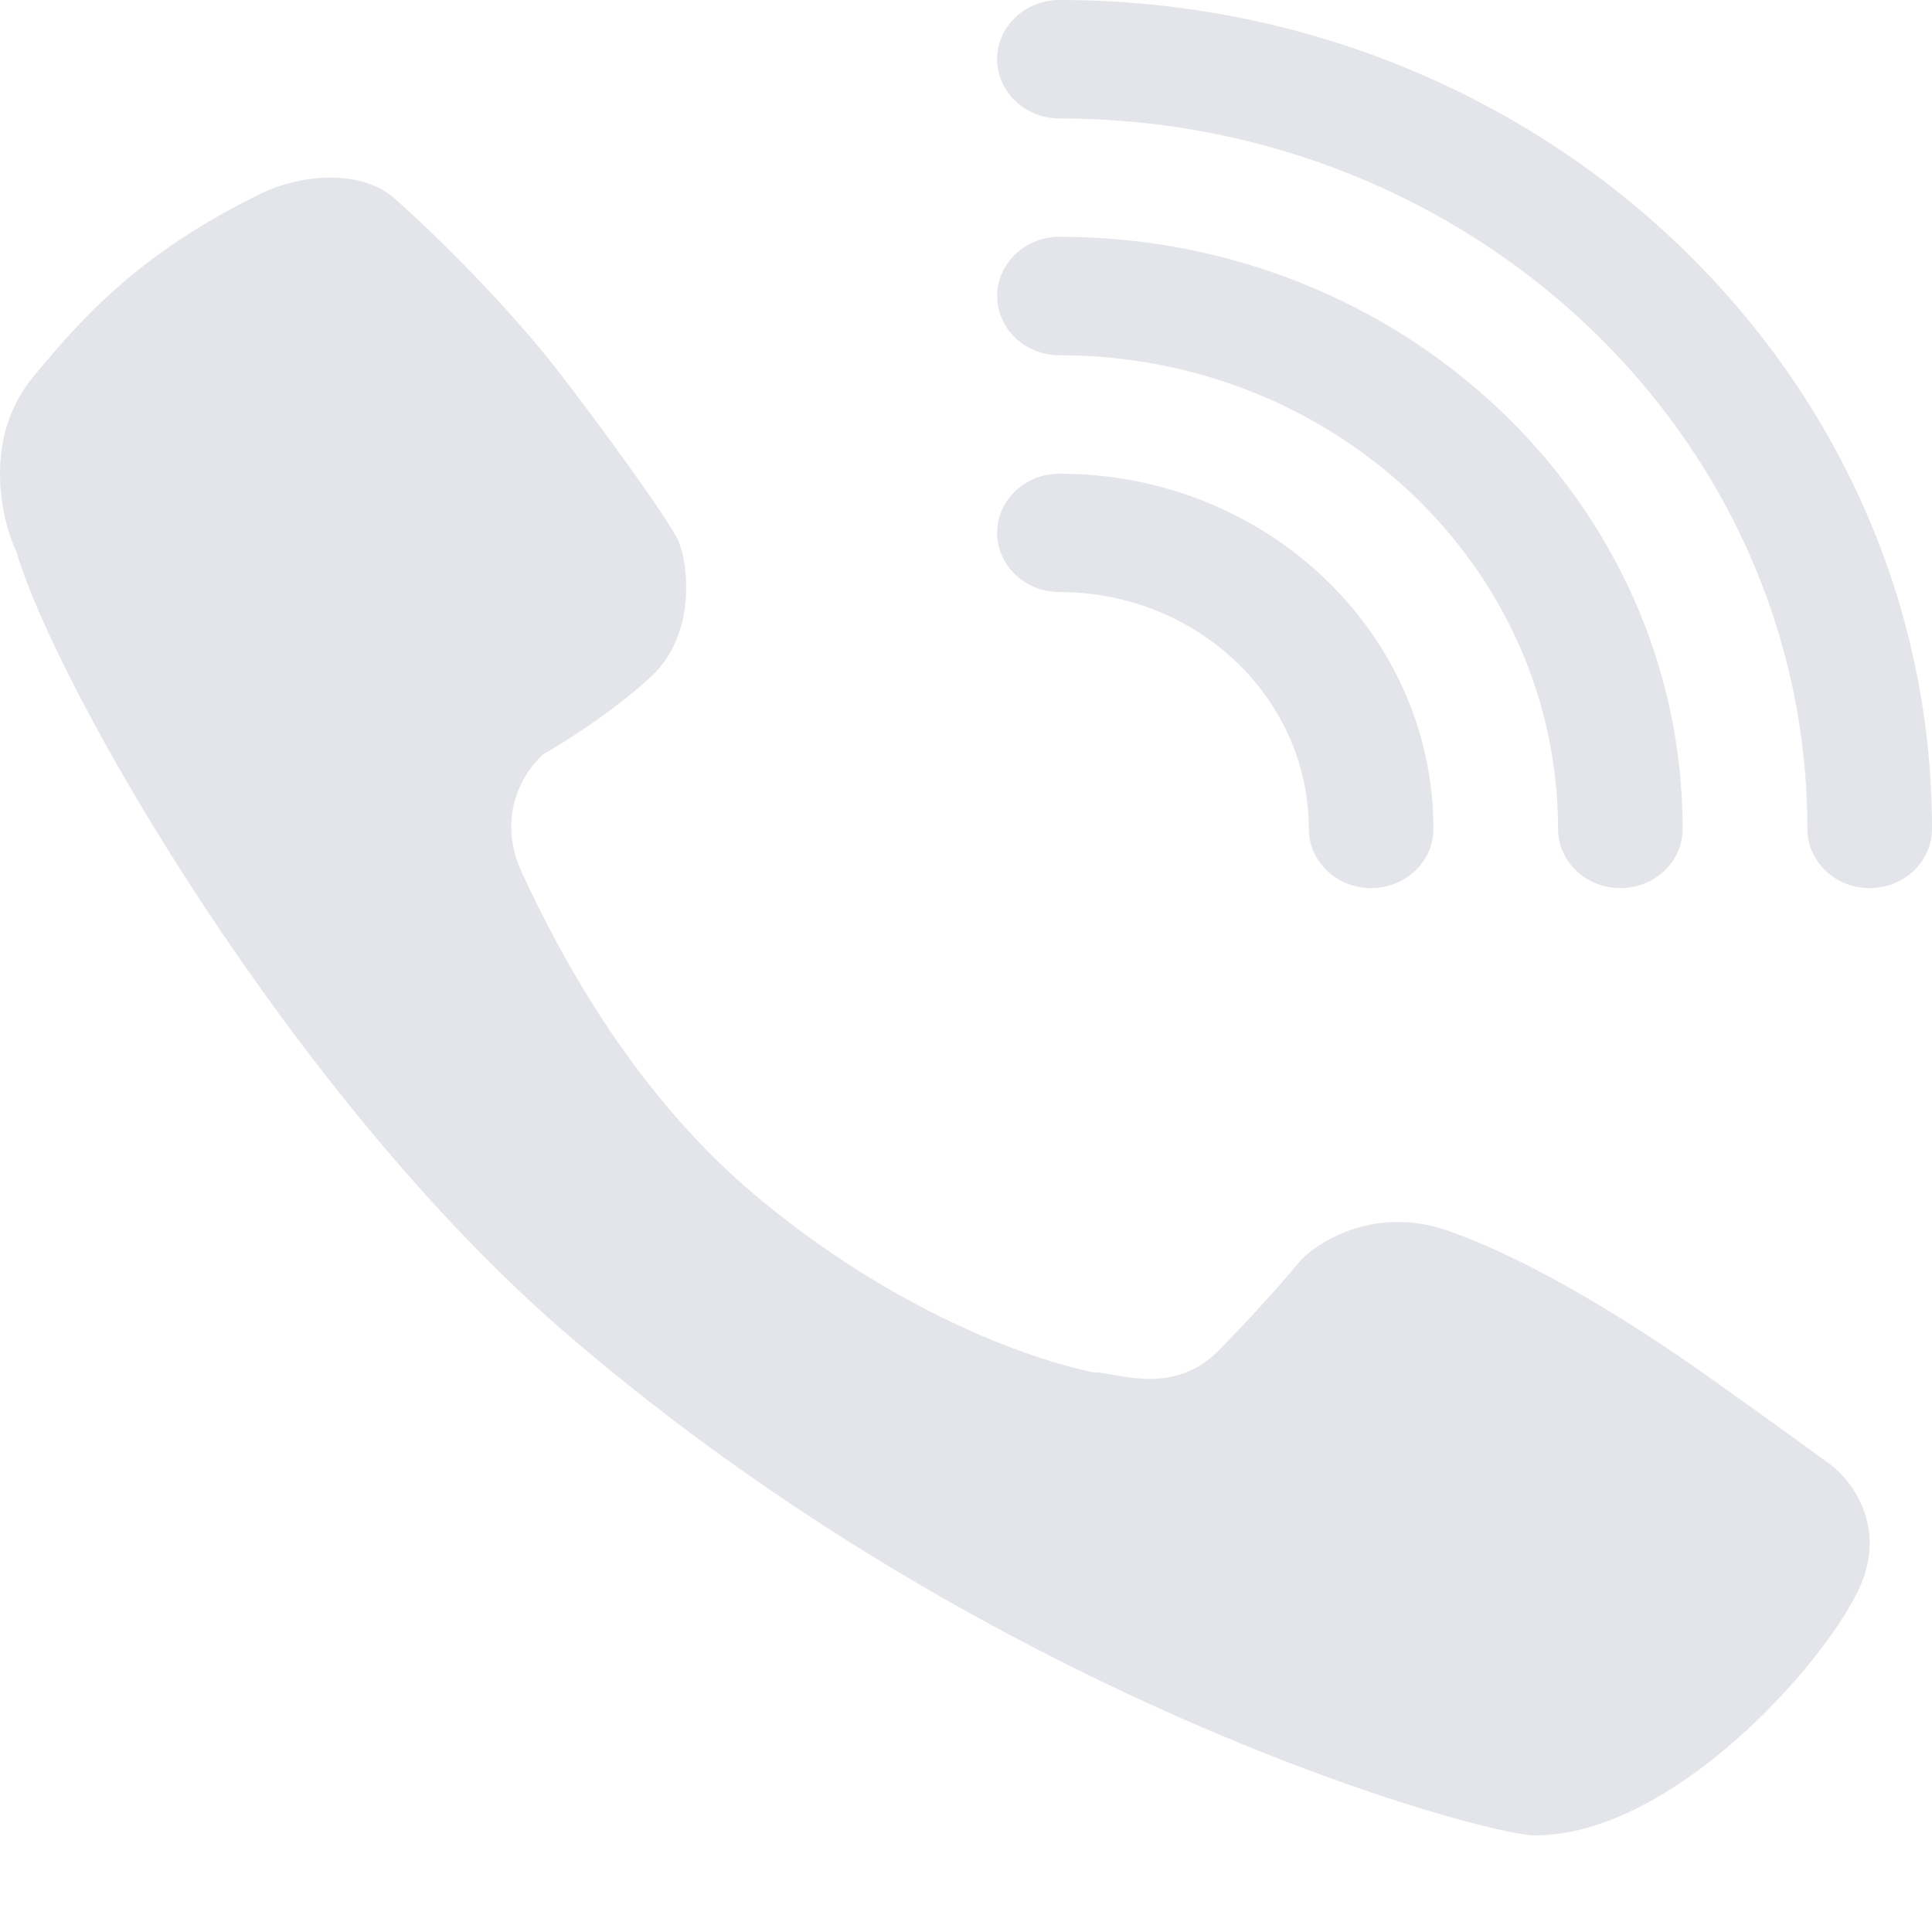
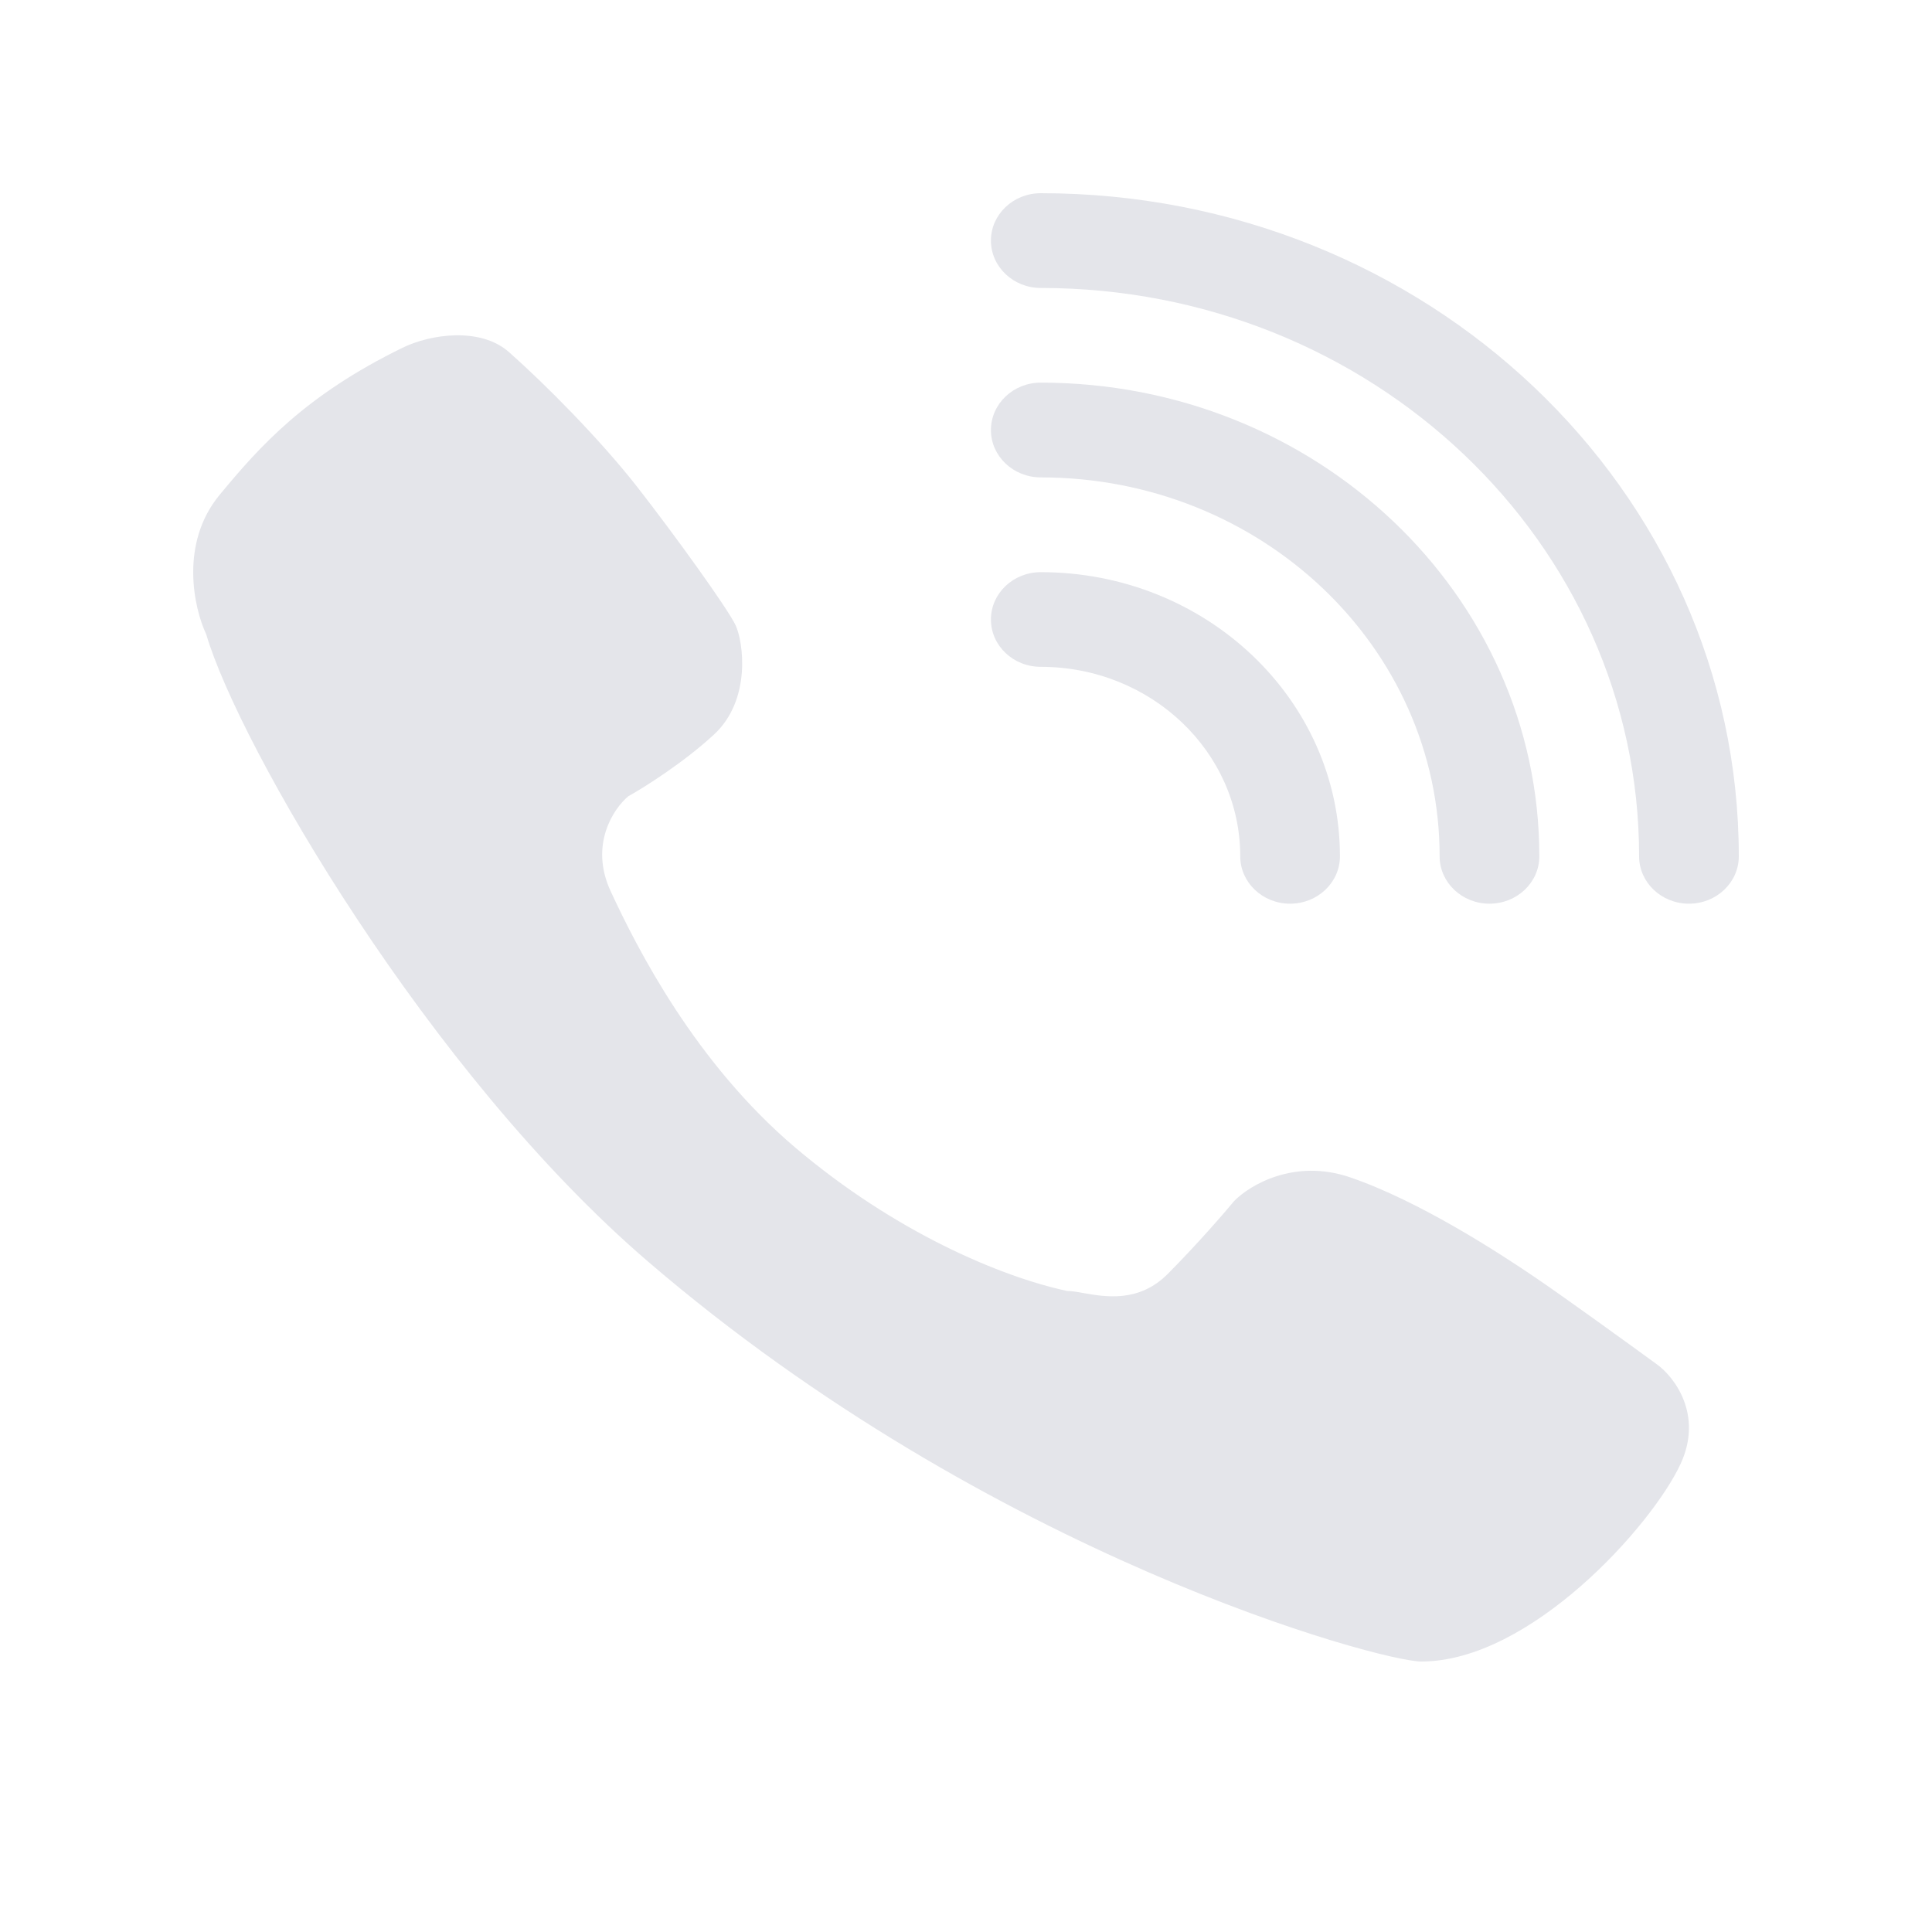
- <svg xmlns="http://www.w3.org/2000/svg" width="16" height="16" viewBox="0 0 16 16" fill="none">
-   <path d="M8.774 0C8.489 0 8.258 0.22 8.258 0.49C8.258 0.761 8.489 0.981 8.774 0.981C12.195 0.981 14.968 3.615 14.968 6.865C14.968 7.135 15.199 7.355 15.484 7.355C15.769 7.355 16 7.135 16 6.865C16 3.073 12.765 0 8.774 0Z" fill="#E4E5EA" />
-   <path d="M2.167 1.6C2.46 1.457 2.975 1.384 3.27 1.646C3.64 1.973 4.209 2.545 4.6 3.045C4.99 3.545 5.538 4.306 5.616 4.475C5.694 4.644 5.781 5.244 5.39 5.605C5.077 5.894 4.669 6.151 4.504 6.243C4.35 6.371 4.099 6.748 4.322 7.227C4.6 7.827 5.199 9.003 6.233 9.88C7.266 10.756 8.361 11.217 9.047 11.364C9.091 11.364 9.147 11.373 9.212 11.385C9.444 11.426 9.791 11.487 10.089 11.187C10.395 10.879 10.674 10.556 10.776 10.433C10.935 10.269 11.398 9.991 11.974 10.187C12.695 10.433 13.521 10.972 13.894 11.225C14.193 11.428 14.858 11.909 15.154 12.125C15.333 12.255 15.633 12.645 15.397 13.155C15.101 13.793 13.842 15.2 12.713 15.2C12.296 15.2 8.265 14.116 4.704 11.056C2.429 9.102 0.471 5.71 0.135 4.567C0.007 4.296 -0.143 3.626 0.274 3.122C0.691 2.618 1.16 2.092 2.167 1.6Z" fill="#E4E5EA" />
-   <path d="M8.774 3.923C8.489 3.923 8.258 4.142 8.258 4.413C8.258 4.684 8.489 4.903 8.774 4.903C9.914 4.903 10.839 5.781 10.839 6.865C10.839 7.135 11.07 7.355 11.355 7.355C11.64 7.355 11.871 7.135 11.871 6.865C11.871 5.24 10.485 3.923 8.774 3.923Z" fill="#E4E5EA" />
-   <path d="M8.258 2.452C8.258 2.181 8.489 1.961 8.774 1.961C11.625 1.961 13.935 4.157 13.935 6.865C13.935 7.135 13.704 7.355 13.419 7.355C13.134 7.355 12.903 7.135 12.903 6.865C12.903 4.698 11.055 2.942 8.774 2.942C8.489 2.942 8.258 2.722 8.258 2.452Z" fill="#E4E5EA" />
+ <svg xmlns="http://www.w3.org/2000/svg" width="20" height="20" viewBox="0 0 20 20" fill="none">
+   <path d="M10.774 2C10.489 2 10.258 2.22 10.258 2.49C10.258 2.761 10.489 2.981 10.774 2.981C14.195 2.981 16.968 5.615 16.968 8.865C16.968 9.135 17.199 9.355 17.484 9.355C17.769 9.355 18 9.135 18 8.865C18 5.073 14.765 2 10.774 2Z" fill="#E4E5EA" />
+   <path d="M4.167 3.6C4.46 3.457 4.975 3.384 5.27 3.646C5.64 3.973 6.209 4.545 6.6 5.045C6.99 5.545 7.538 6.306 7.616 6.475C7.694 6.644 7.781 7.244 7.39 7.605C7.077 7.894 6.669 8.151 6.504 8.243C6.35 8.371 6.099 8.748 6.322 9.227C6.6 9.827 7.199 11.003 8.233 11.88C9.266 12.756 10.361 13.217 11.047 13.364C11.091 13.364 11.147 13.373 11.212 13.385C11.444 13.426 11.791 13.487 12.089 13.187C12.395 12.879 12.674 12.556 12.776 12.433C12.935 12.269 13.398 11.991 13.974 12.187C14.695 12.433 15.521 12.972 15.894 13.225C16.193 13.428 16.858 13.909 17.154 14.125C17.333 14.255 17.633 14.645 17.397 15.155C17.101 15.793 15.842 17.2 14.713 17.2C14.296 17.2 10.265 16.116 6.704 13.056C4.429 11.101 2.471 7.71 2.135 6.567C2.007 6.296 1.857 5.626 2.274 5.122C2.691 4.618 3.16 4.092 4.167 3.6Z" fill="#E4E5EA" />
+   <path d="M10.774 5.923C10.489 5.923 10.258 6.142 10.258 6.413C10.258 6.684 10.489 6.903 10.774 6.903C11.914 6.903 12.839 7.781 12.839 8.865C12.839 9.135 13.07 9.355 13.355 9.355C13.64 9.355 13.871 9.135 13.871 8.865C13.871 7.24 12.485 5.923 10.774 5.923Z" fill="#E4E5EA" />
+   <path d="M10.258 4.452C10.258 4.181 10.489 3.961 10.774 3.961C13.625 3.961 15.935 6.157 15.935 8.865C15.935 9.135 15.704 9.355 15.419 9.355C15.134 9.355 14.903 9.135 14.903 8.865C14.903 6.698 13.055 4.942 10.774 4.942C10.489 4.942 10.258 4.722 10.258 4.452Z" fill="#E4E5EA" />
</svg>
